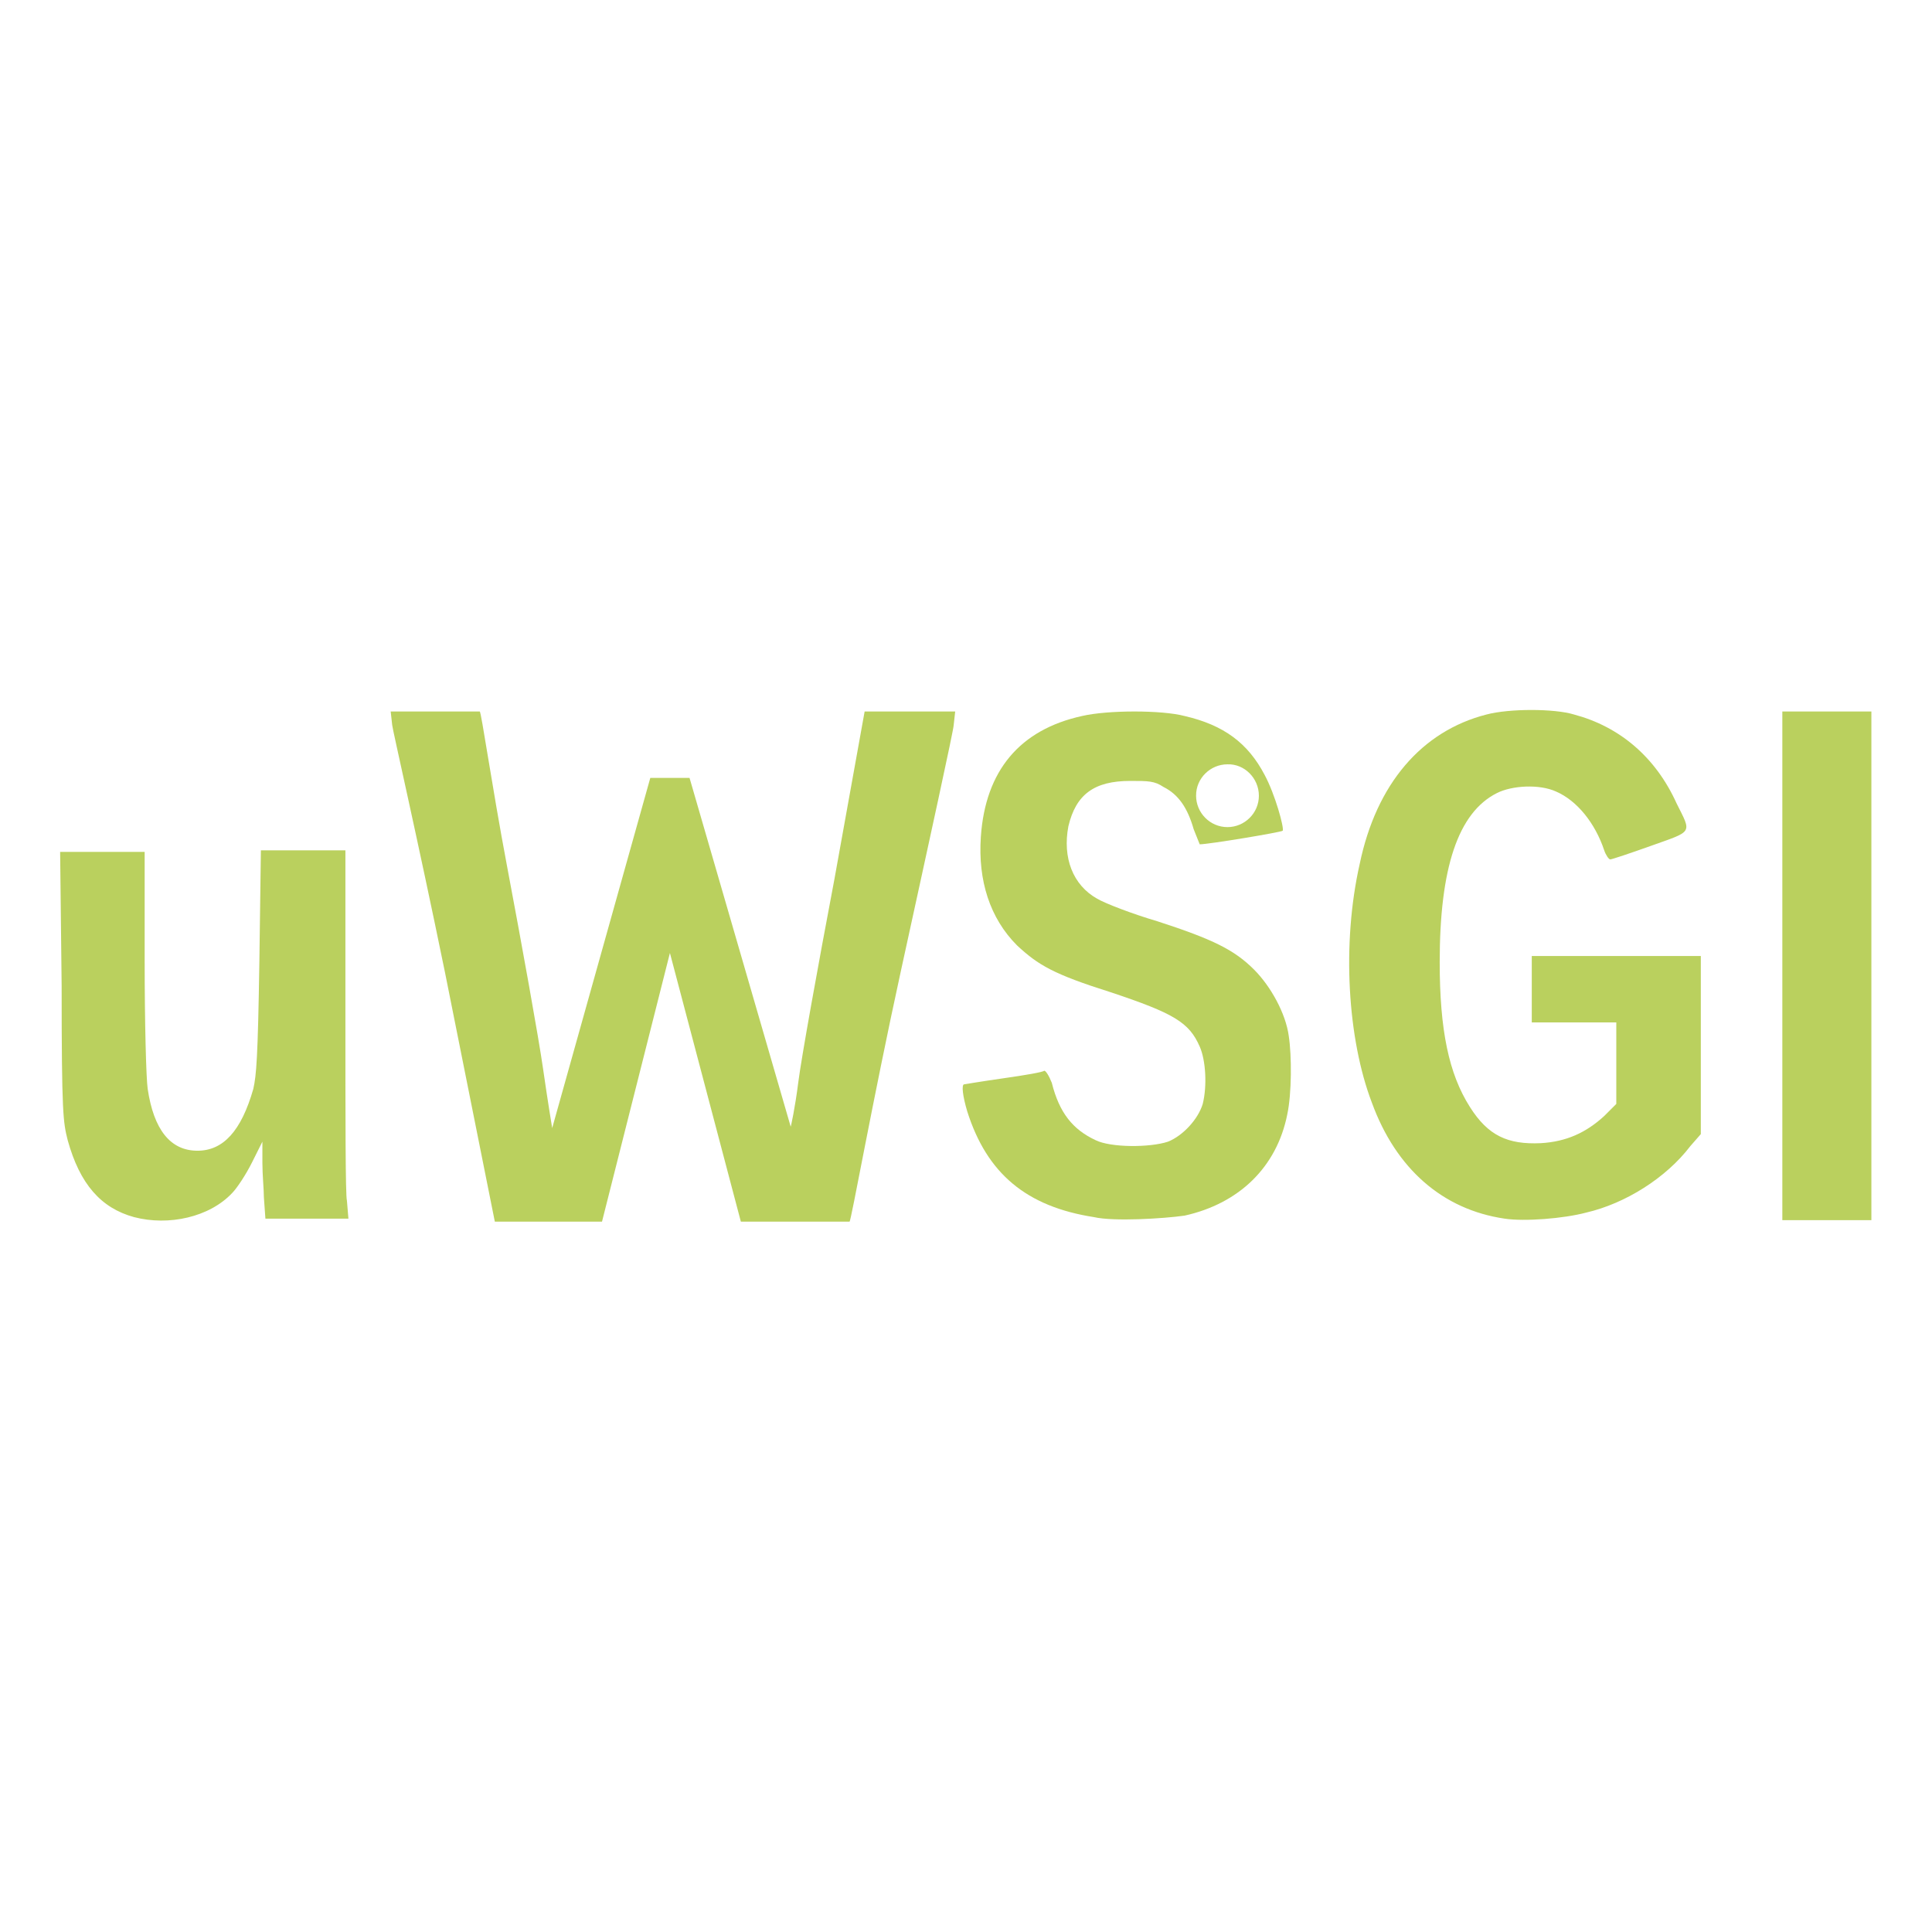
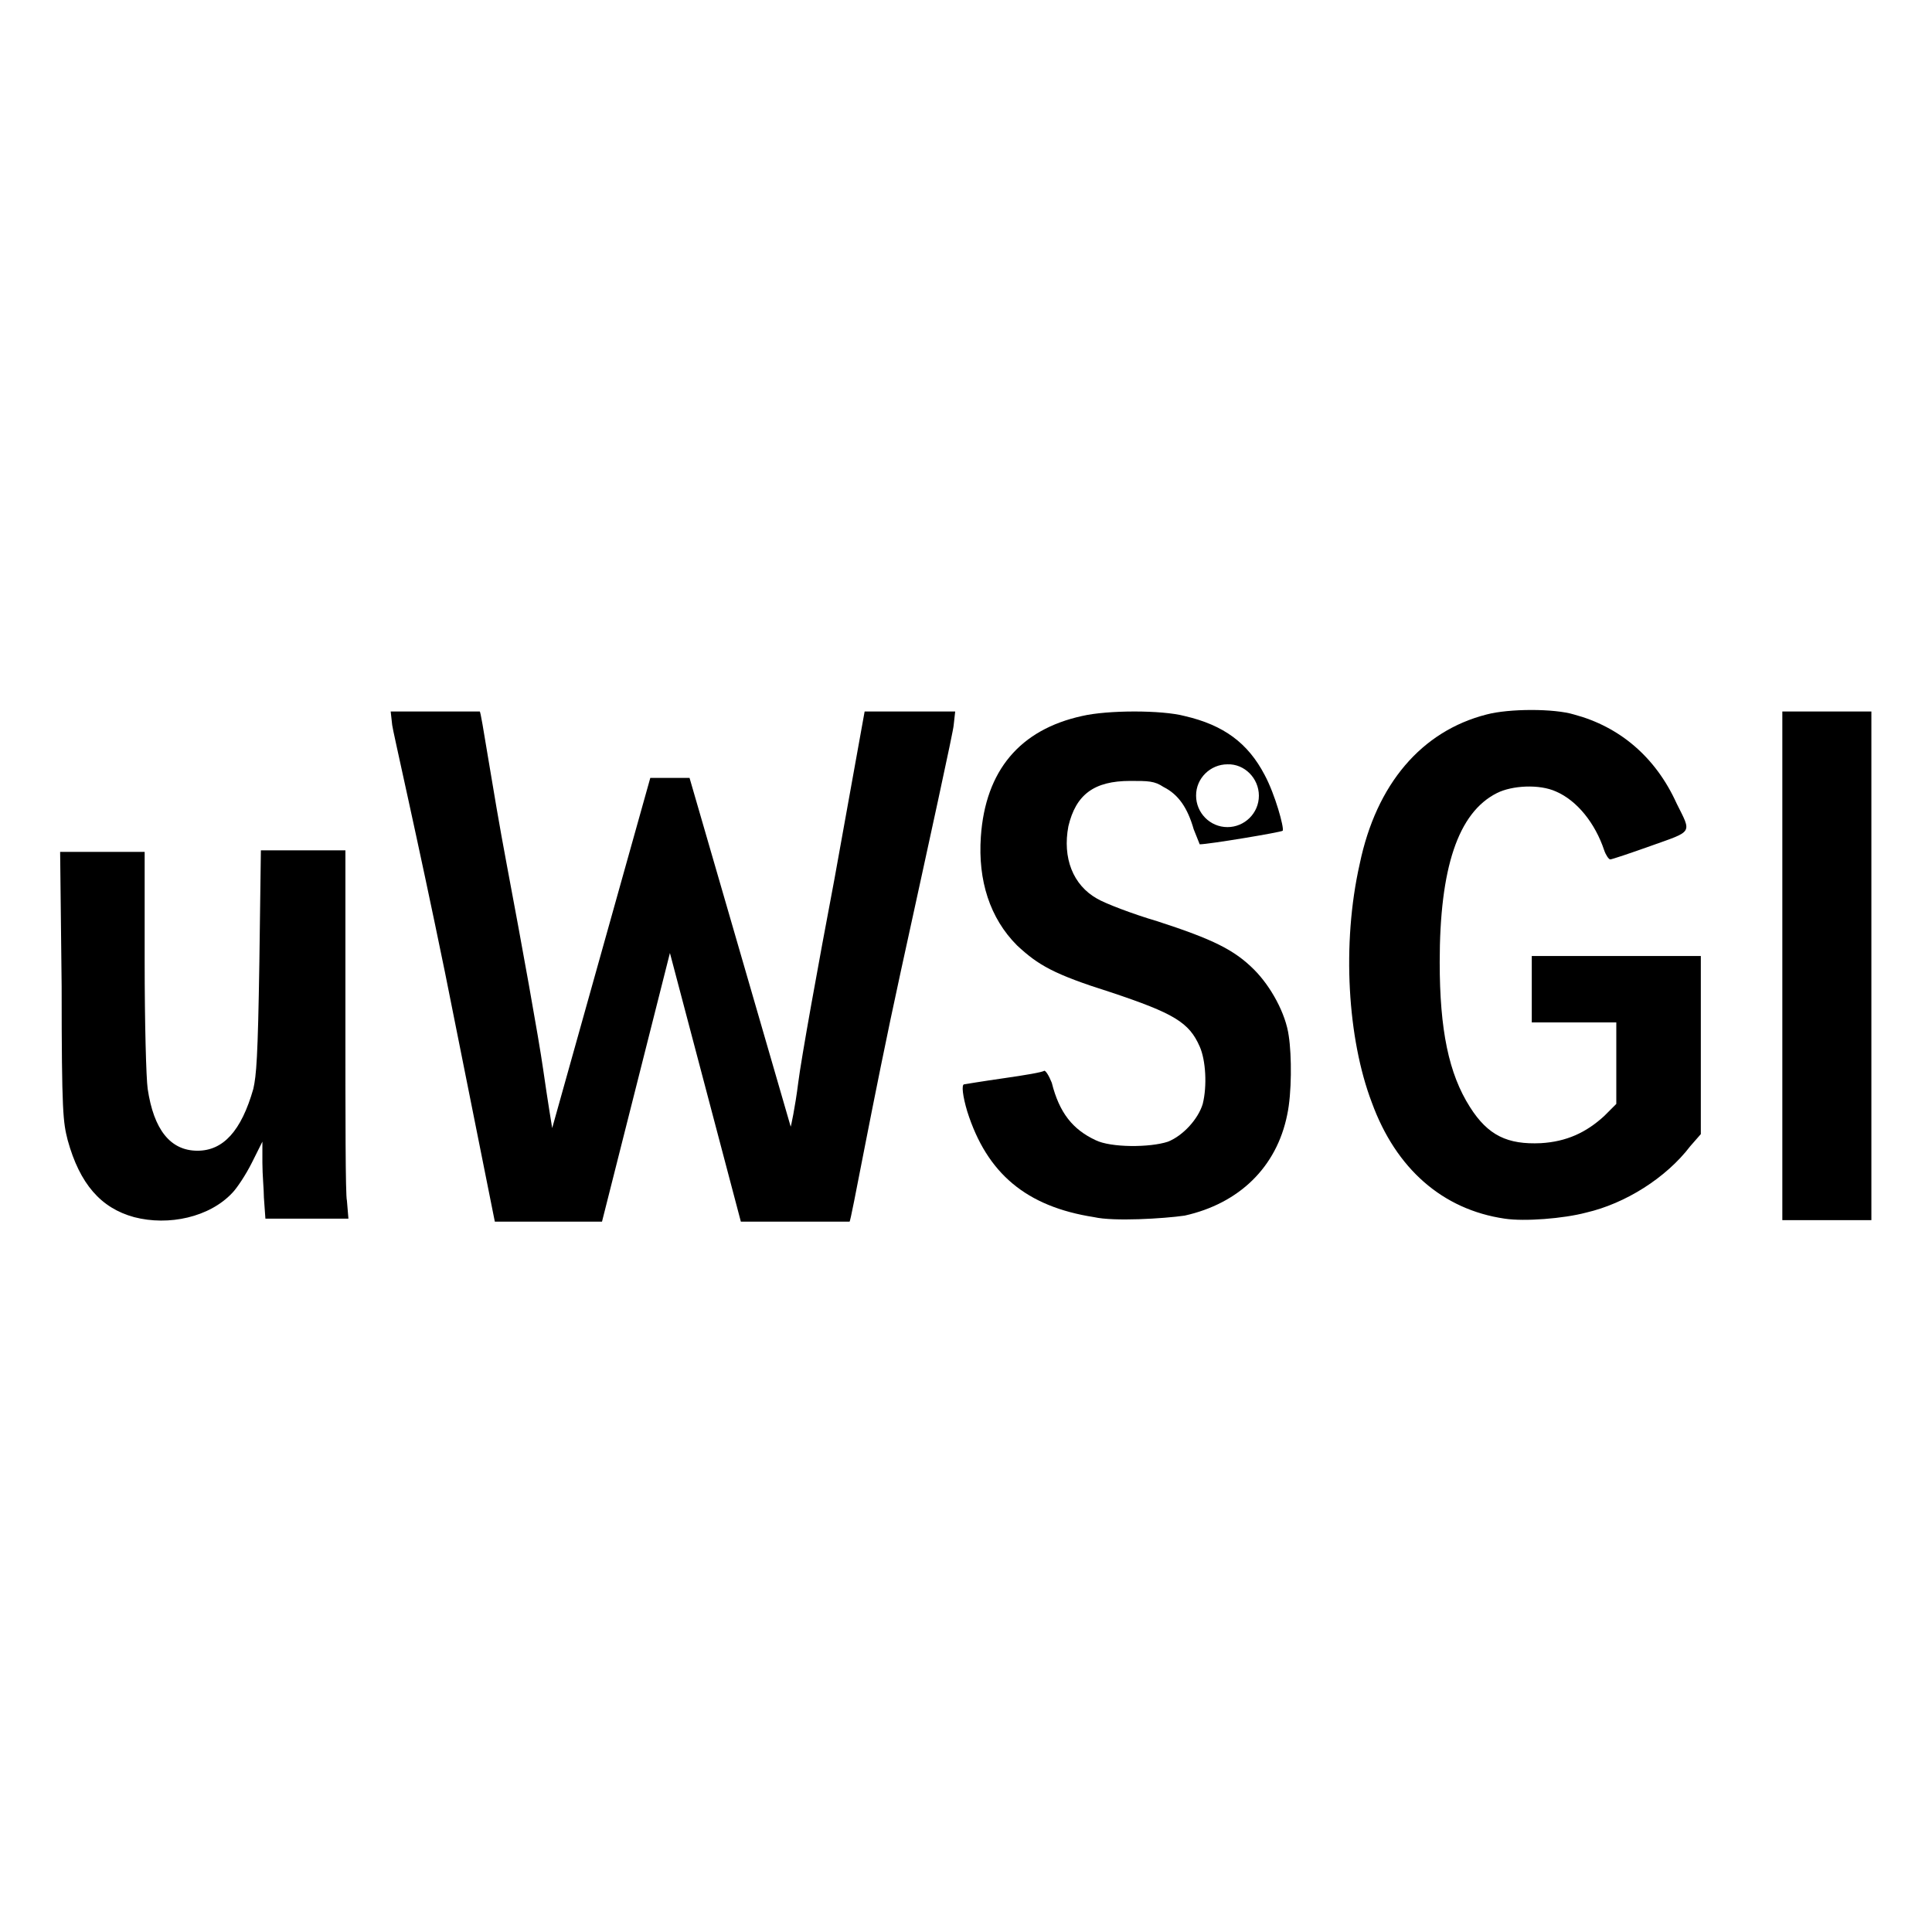
<svg xmlns="http://www.w3.org/2000/svg" viewBox="0 0 128 128" fill="currentColor">
  <rect />
-   <g fill="#bad05e">
+   <g fill="currentColor">
    <path d="M8.884 80.638c-2.2-.6-3.6-2.2-4.4-5.1-.3-1.2-.4-1.7-.4-10.2l-.1-8.9h5.6v7.2c0 4.2.1 7.8.2 8.5.4 2.7 1.5 4.1 3.3 4.1 1.7 0 2.9-1.3 3.7-4.1.2-.9.3-2 .4-8.4l.1-7.4h5.6v11.3c0 6.2 0 11.6.1 11.9l.1 1.2h-5.5l-.1-1.4c0-.5-.1-1.5-.1-2.3v-1.4l-.7 1.4c-.4.8-1 1.7-1.3 2-1.5 1.6-4.2 2.2-6.5 1.6zM99.684 80.738c-4.1-.6-7.2-3.3-8.8-7.7-1.6-4.2-2-10.5-.8-15.8 1.1-5.3 4.1-8.8 8.4-9.9 1.5-.4 4.5-.4 5.8 0 3 .8 5.4 2.8 6.8 5.9 1 2 1.1 1.8-1.7 2.8-1.4.5-2.6.9-2.7.9s-.3-.3-.4-.6c-.6-1.8-1.8-3.3-3.2-3.9-1.1-.5-2.9-.4-3.9.1-2.6 1.3-3.8 5-3.8 11.2 0 4.5.6 7.4 2 9.6 1.2 1.9 2.5 2.5 4.7 2.4 1.7-.1 3-.7 4.2-1.8l.8-.8v-5.4h-5.6v-4.4h11.2v11.8l-.7.8c-1.6 2.1-4.3 3.8-6.9 4.4-1.5.4-4.1.6-5.4.4zM29.484 64.438c-1.8-8.8-3.5-16.2-3.5-16.4l-.1-.9h5.9c.1 0 .8 4.9 1.8 10.2 1 5.3 2.1 11.4 2.4 13.5.3 2.1.6 3.9.6 3.9l6.5-23.2h2.6l6.7 23.1c0 .1.3-1.3.5-2.9s1.3-7.7 2.4-13.5l2-11.1h6l-.1.9c0 .3-1.6 7.6-3.5 16.3-1.9 8.7-3.3 16.6-3.4 16.6h-7.2l-4.7-17.8-4.5 17.8h-7.1l-3.3-16.5zM118.084 63.938v-16.8h5.9v33.7h-5.9v-16.9z" />
    <g transform="translate(-18.436 -431.962)">
      <circle />
      <path d="M103.82 500.6c-.2-1.5-1.2-3.3-2.3-4.4-1.3-1.3-2.7-2-6.4-3.2-1.7-.5-3.5-1.2-4-1.5-1.6-.9-2.3-2.7-1.9-4.8.5-2.1 1.7-3 4.1-3 1.2 0 1.6 0 2.2.4 1 .5 1.6 1.4 2 2.8l.4 1c.6 0 5.4-.8 5.5-.9.1-.2-.5-2.4-1.2-3.7-1.1-2.1-2.7-3.3-5.3-3.9-1.5-.4-5.1-.4-6.8 0-4.1.9-6.4 3.6-6.7 8-.2 2.9.6 5.4 2.4 7.2 1.4 1.3 2.4 1.9 6.2 3.1 4.2 1.4 5.2 2 5.9 3.6.4.9.5 2.6.2 3.8-.3 1-1.3 2.1-2.3 2.5-1.2.4-3.8.4-4.8-.1-1.5-.7-2.4-1.8-2.9-3.8-.2-.5-.4-.8-.5-.8-.1.1-1.3.3-2.7.5-1.4.2-2.6.4-2.6.4-.2 0-.1.8.2 1.8 1.3 4.1 3.9 6.3 8.4 7 1.3.3 4.6.1 6-.1 3.6-.8 6.1-3.2 6.8-6.7.3-1.4.3-3.9.1-5.2zm-4.06-18c1.12-.04 2.08.92 2.08 2.08 0 1.17-.96 2.08-2.08 2.08-1.17 0-2.08-.96-2.08-2.08-.01-1.16.95-2.08 2.08-2.08z" />
    </g>
  </g>
</svg>
